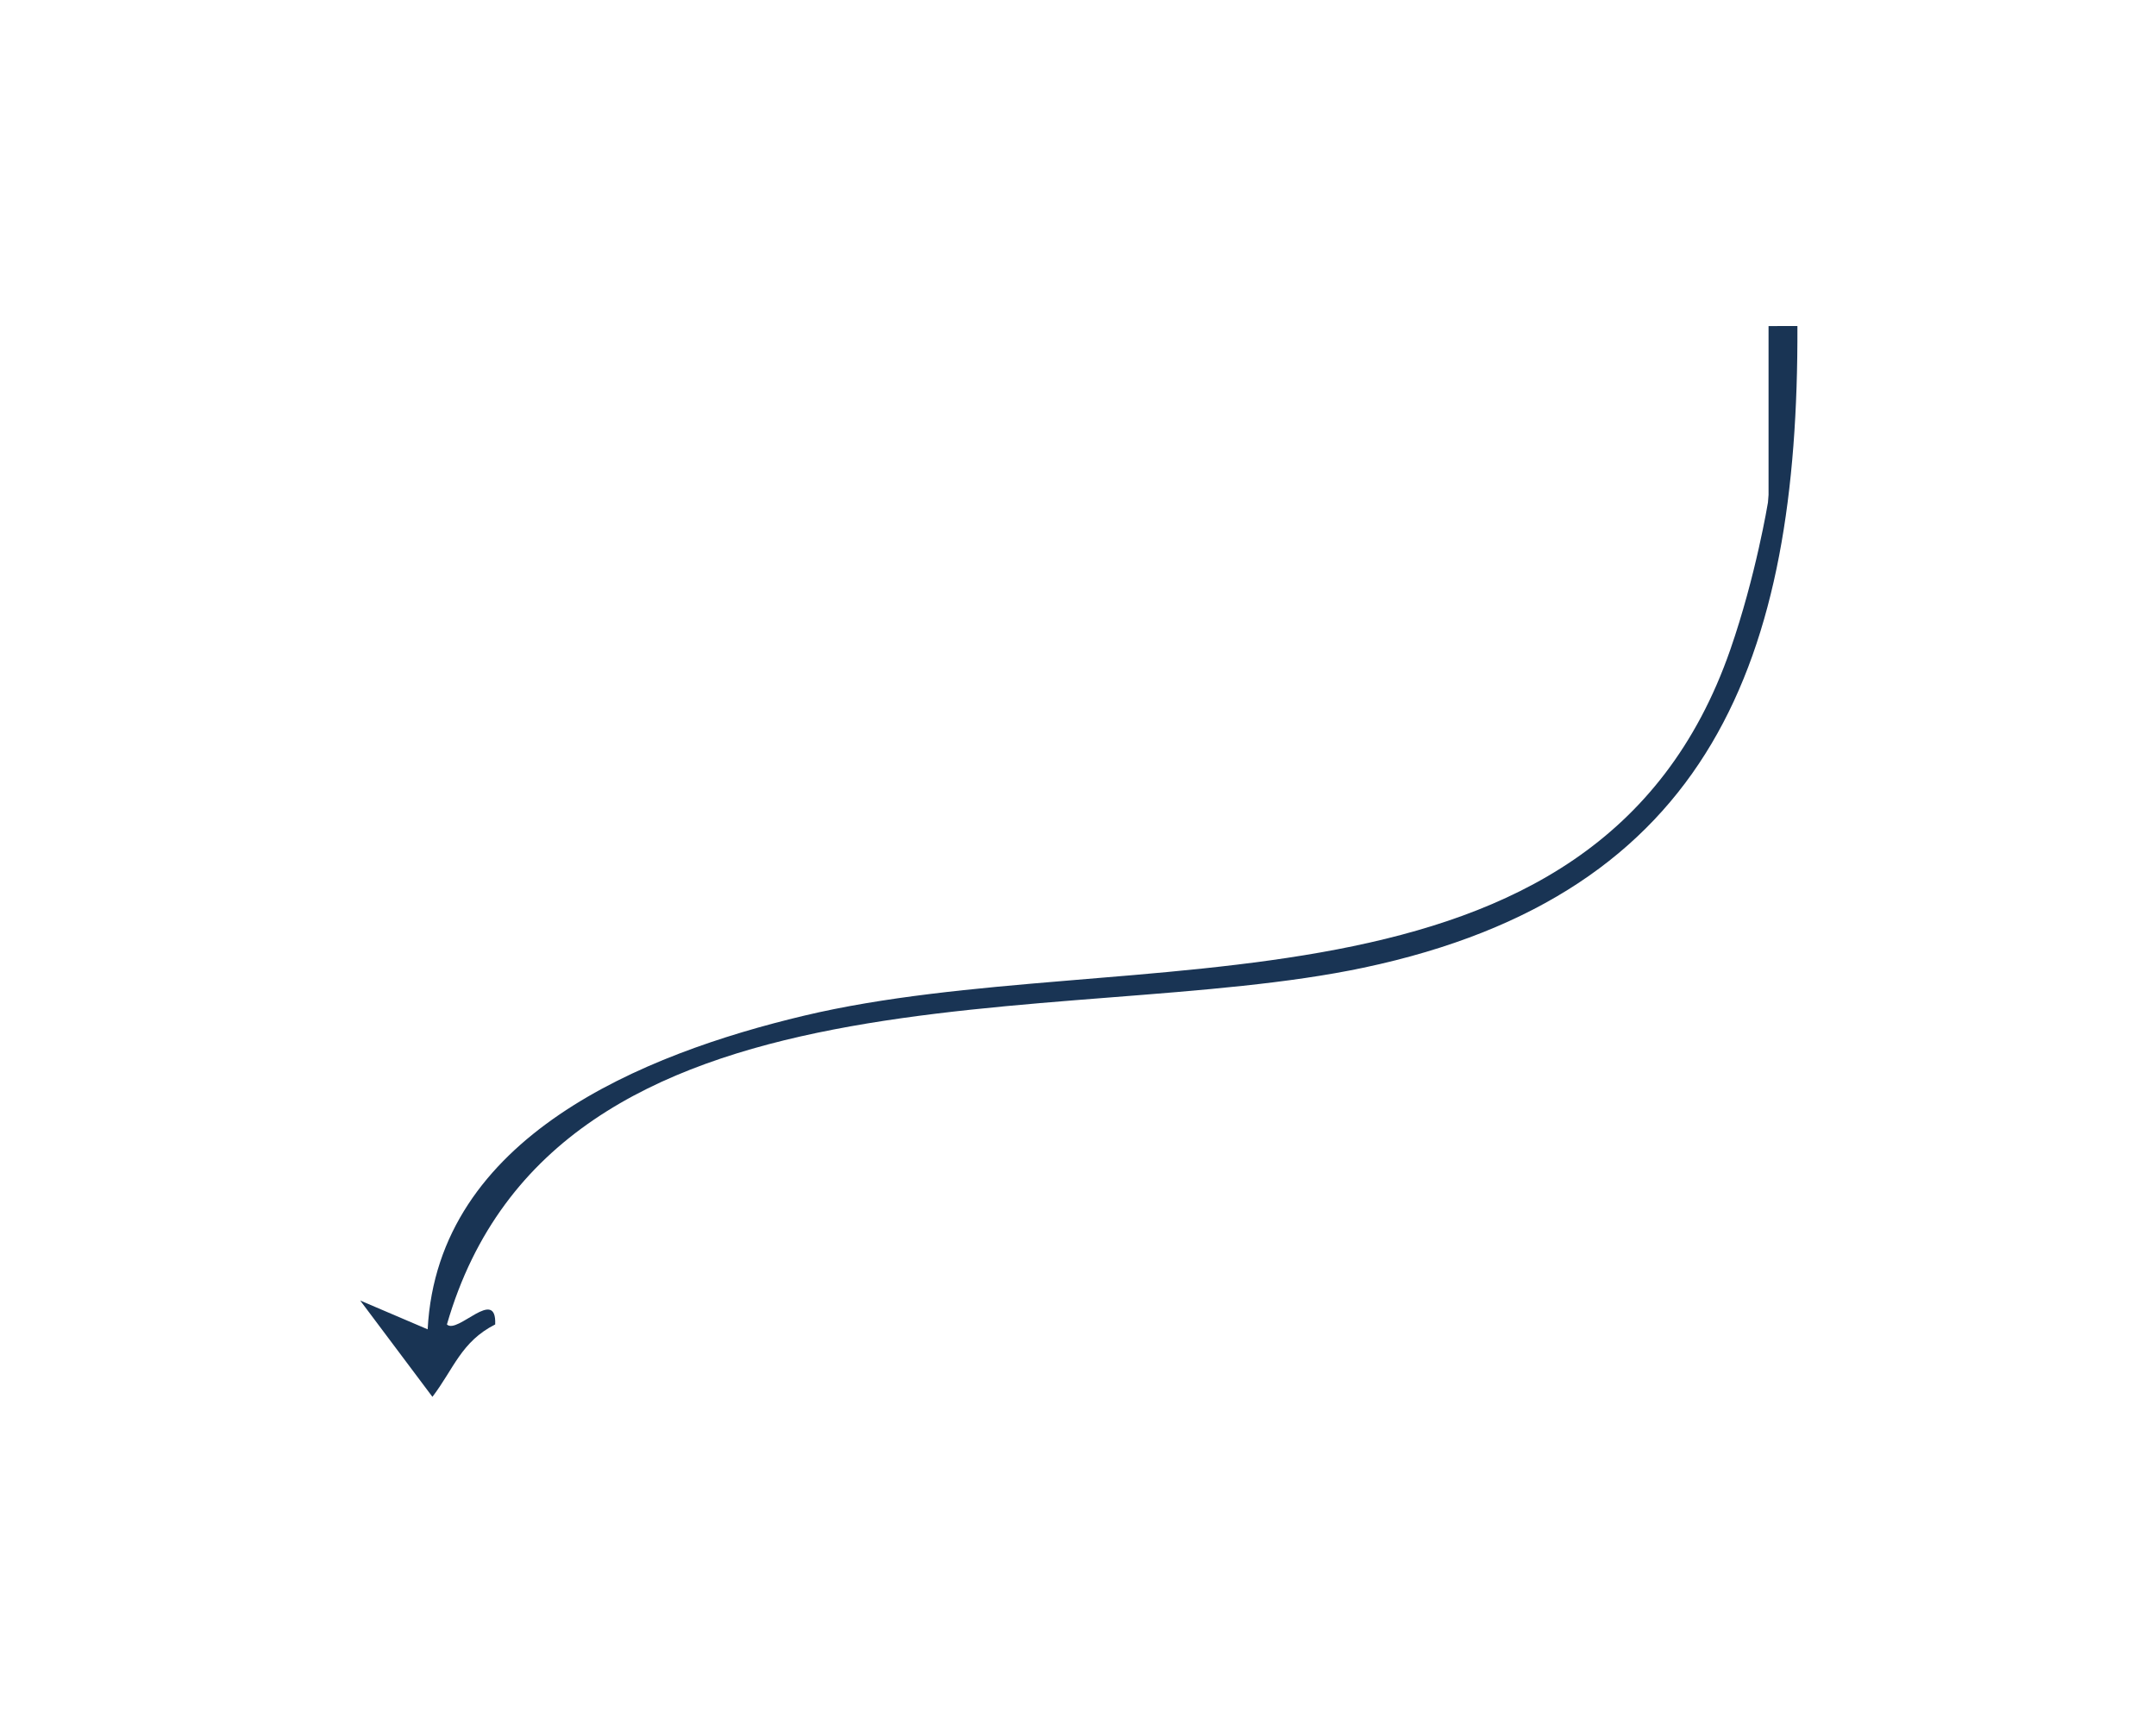
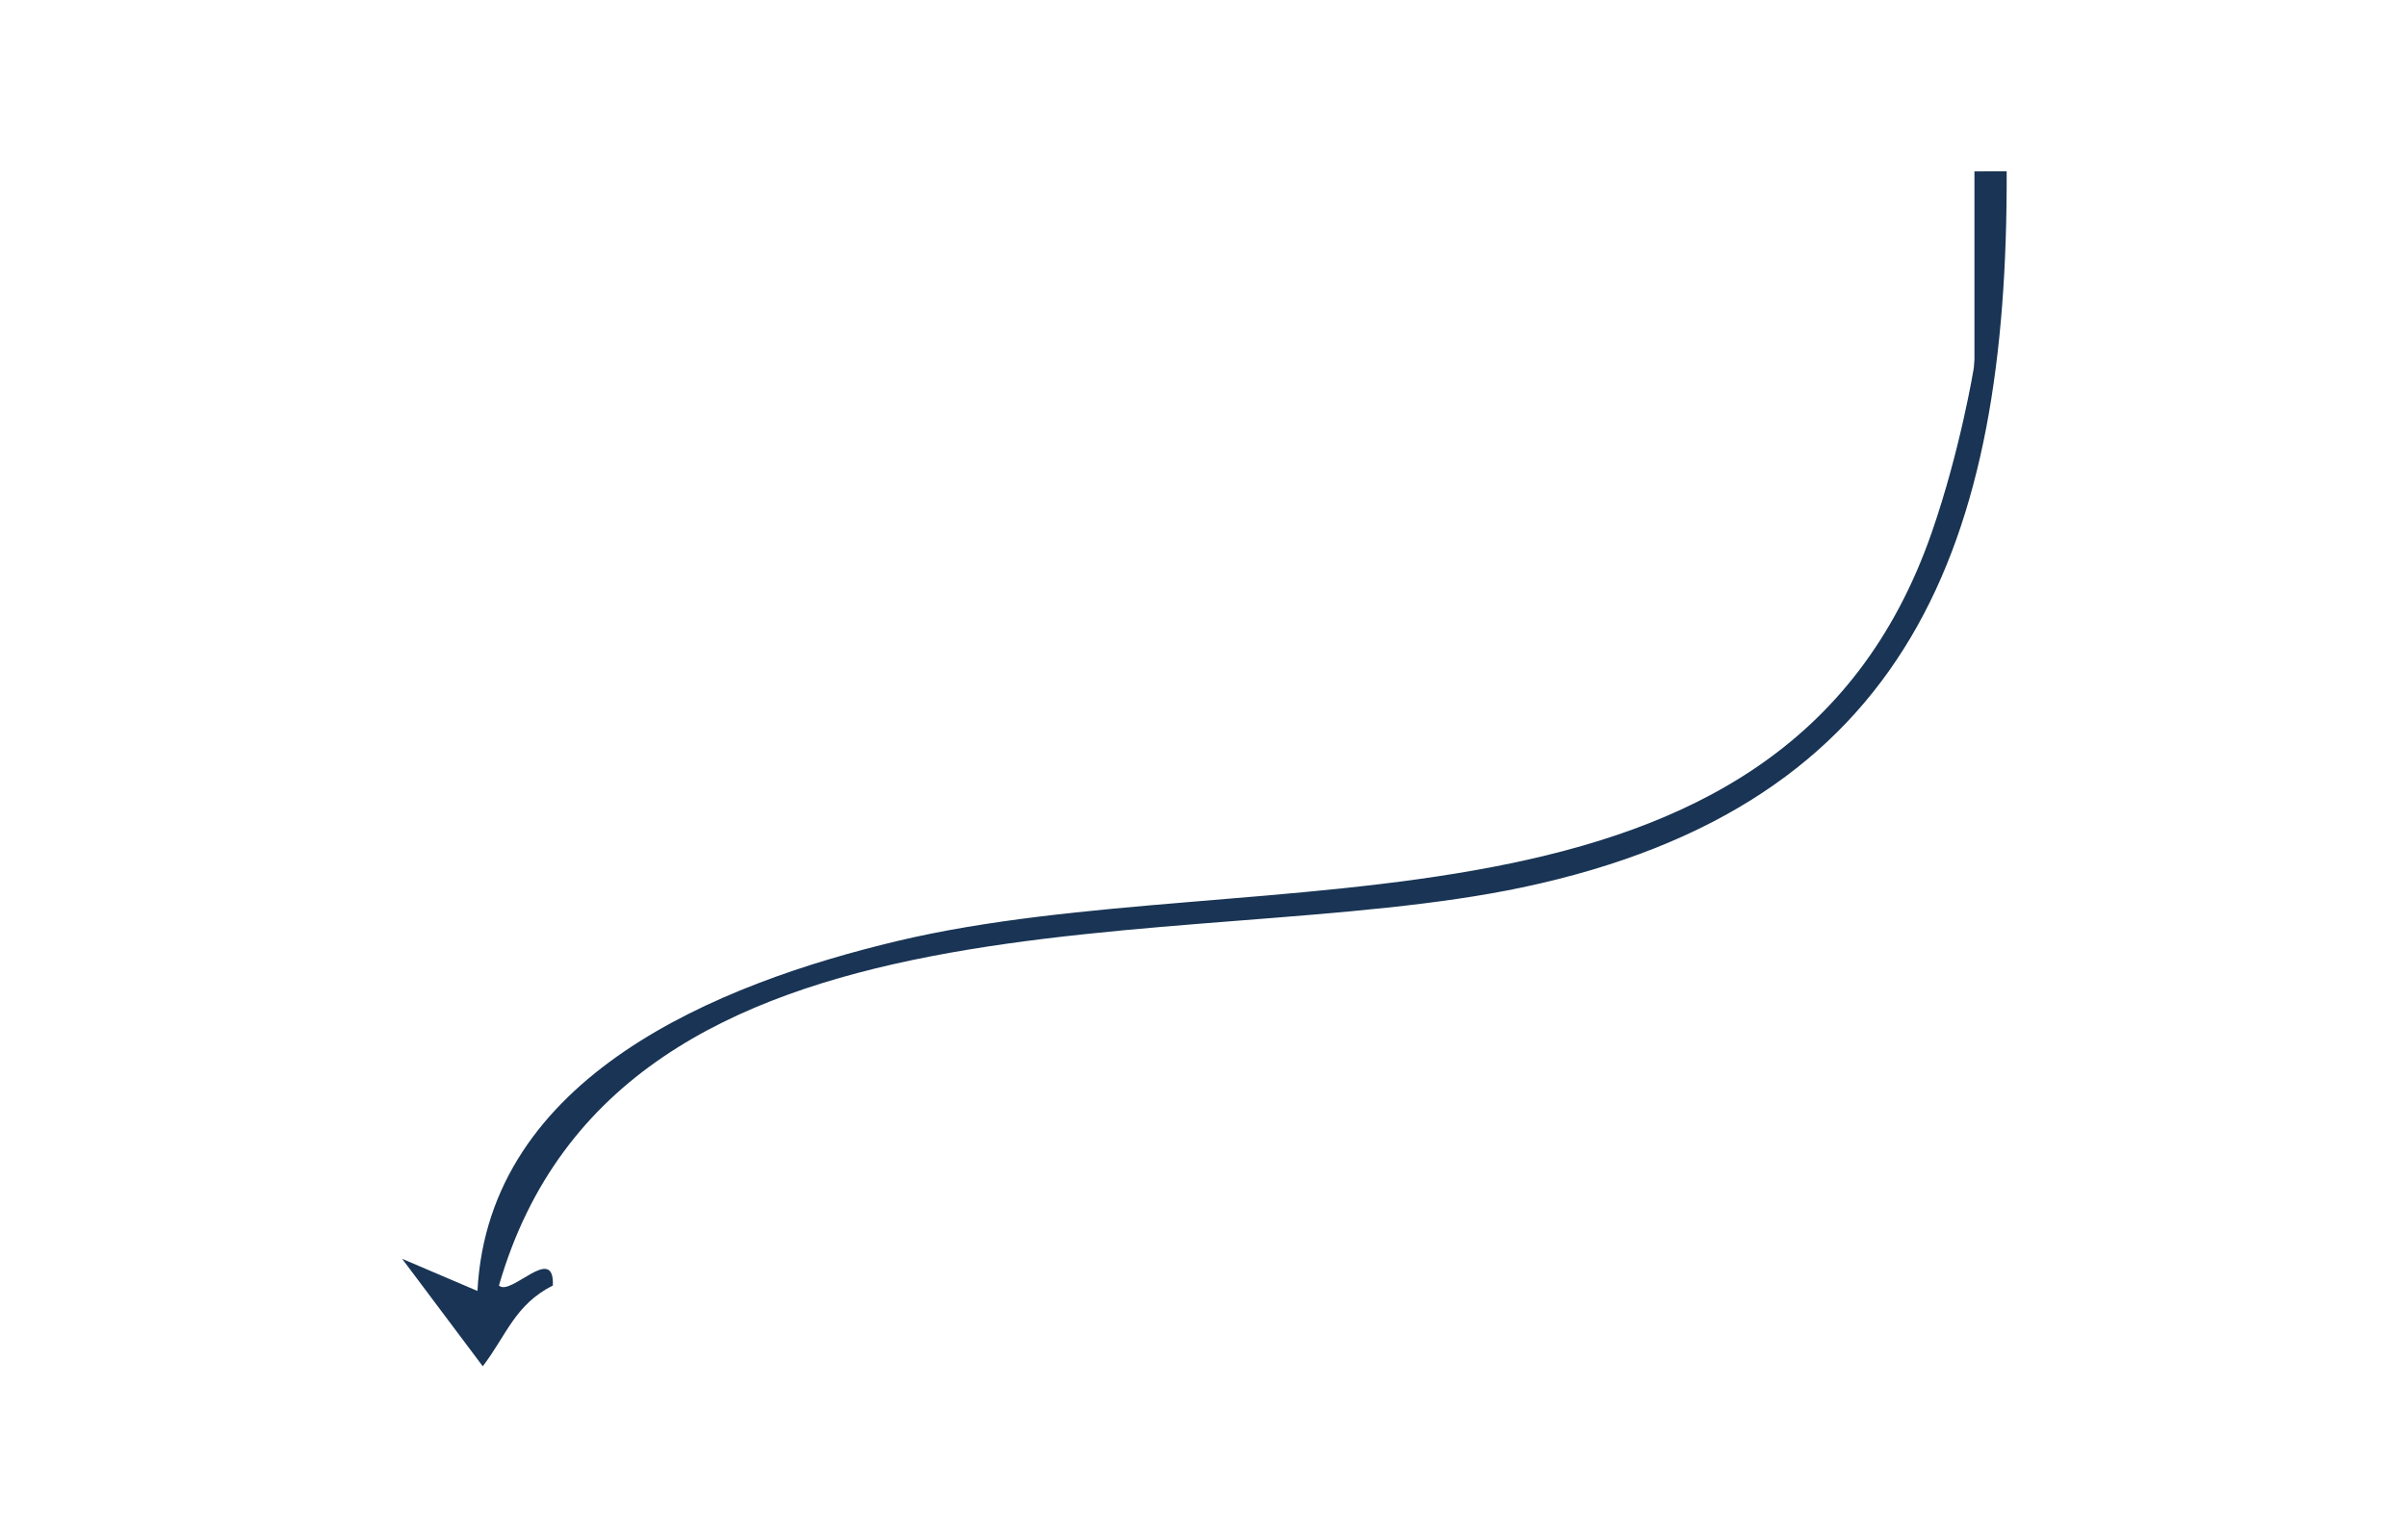
- <svg xmlns="http://www.w3.org/2000/svg" id="Layer_1" data-name="Layer 1" viewBox="0 72 720 576">
+ <svg xmlns="http://www.w3.org/2000/svg" id="Layer_1" data-name="Layer 1" viewBox="0 129.6 720 460.8">
  <defs>
    <style>
      .cls-1 {
        fill: #193454;
      }
    </style>
  </defs>
  <path class="cls-1" d="M590.6,180.88l9.65-.02c.39,110.79-28.58,189.67-144.91,214.27-99.75,21.09-269.98-5.8-306.09,119.12,3.49,3.42,16.64-12.74,16.12,0-11.36,5.75-13.82,14.82-20.96,24.17l-24.12-32.16,22.53,9.62c3.36-64.34,71.99-91.94,125.61-104.71,107.2-25.54,264.41,7.23,309.41-122.25,8.56-24.63,12.57-49.13,12.57-49.13.09-1.11.16-2,.2-2.54,0-.85,0-1.71,0-2.56,0-17.94,0-35.88,0-53.81Z" />
</svg>
